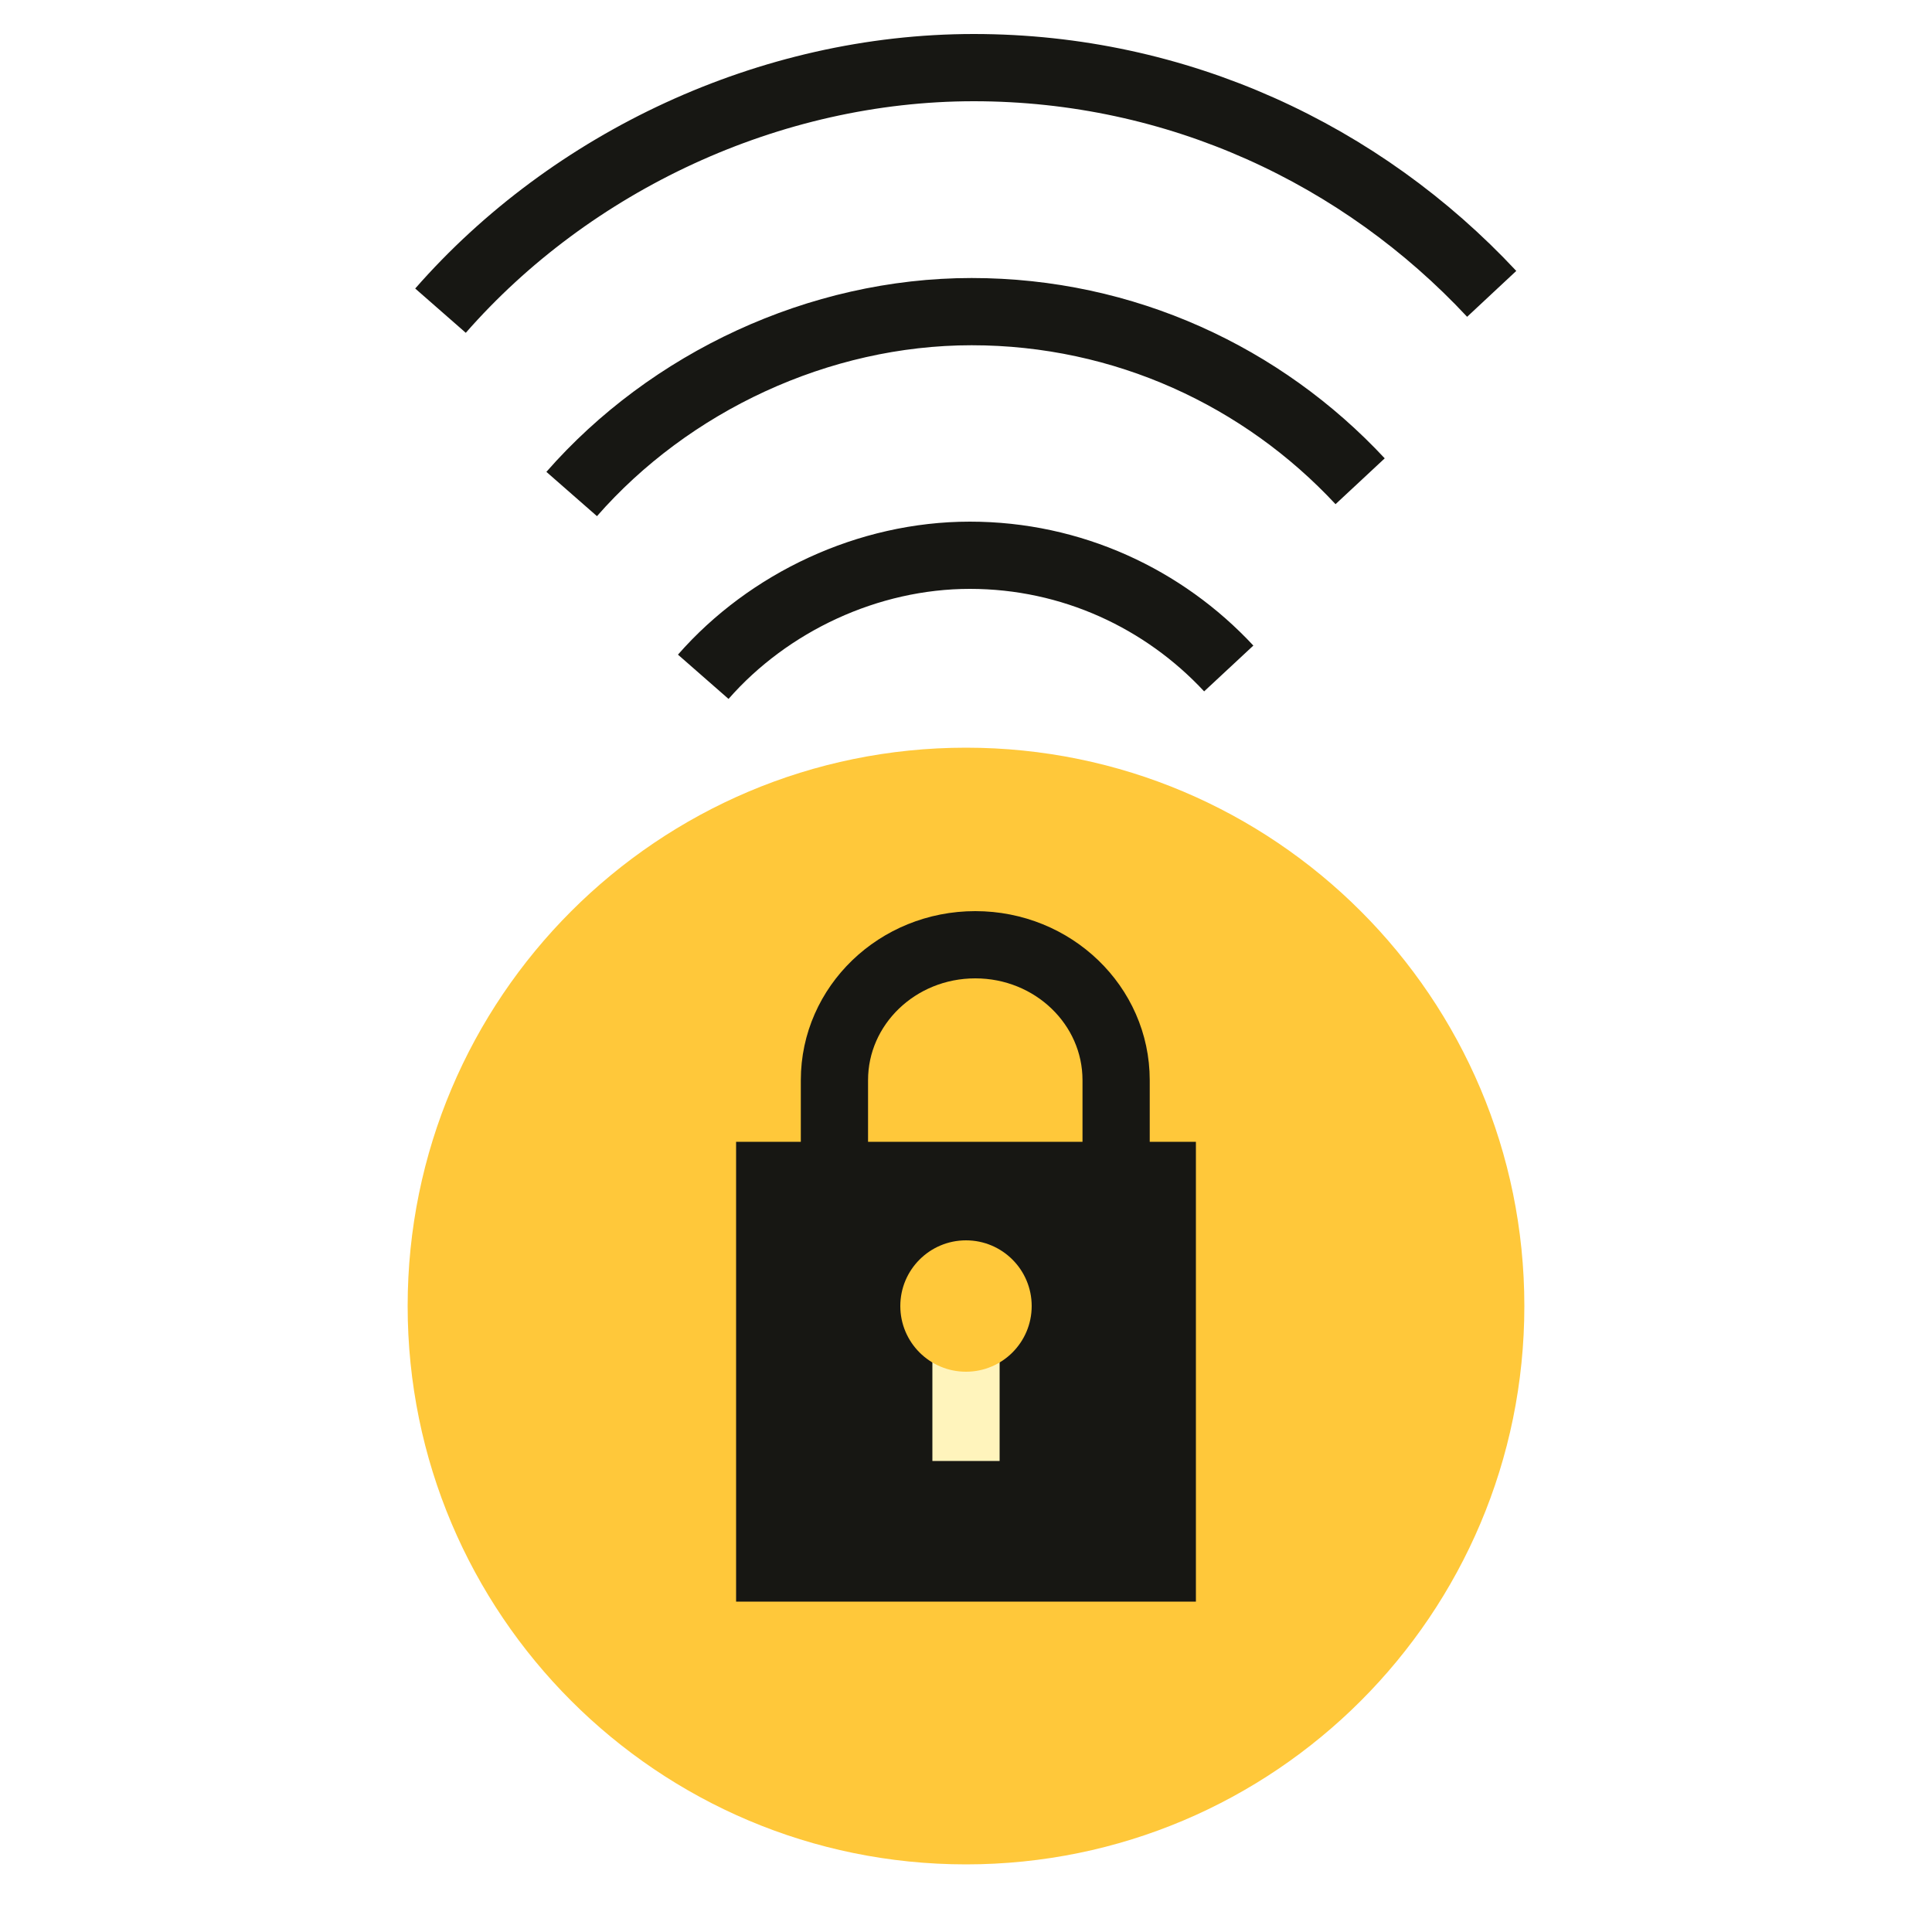
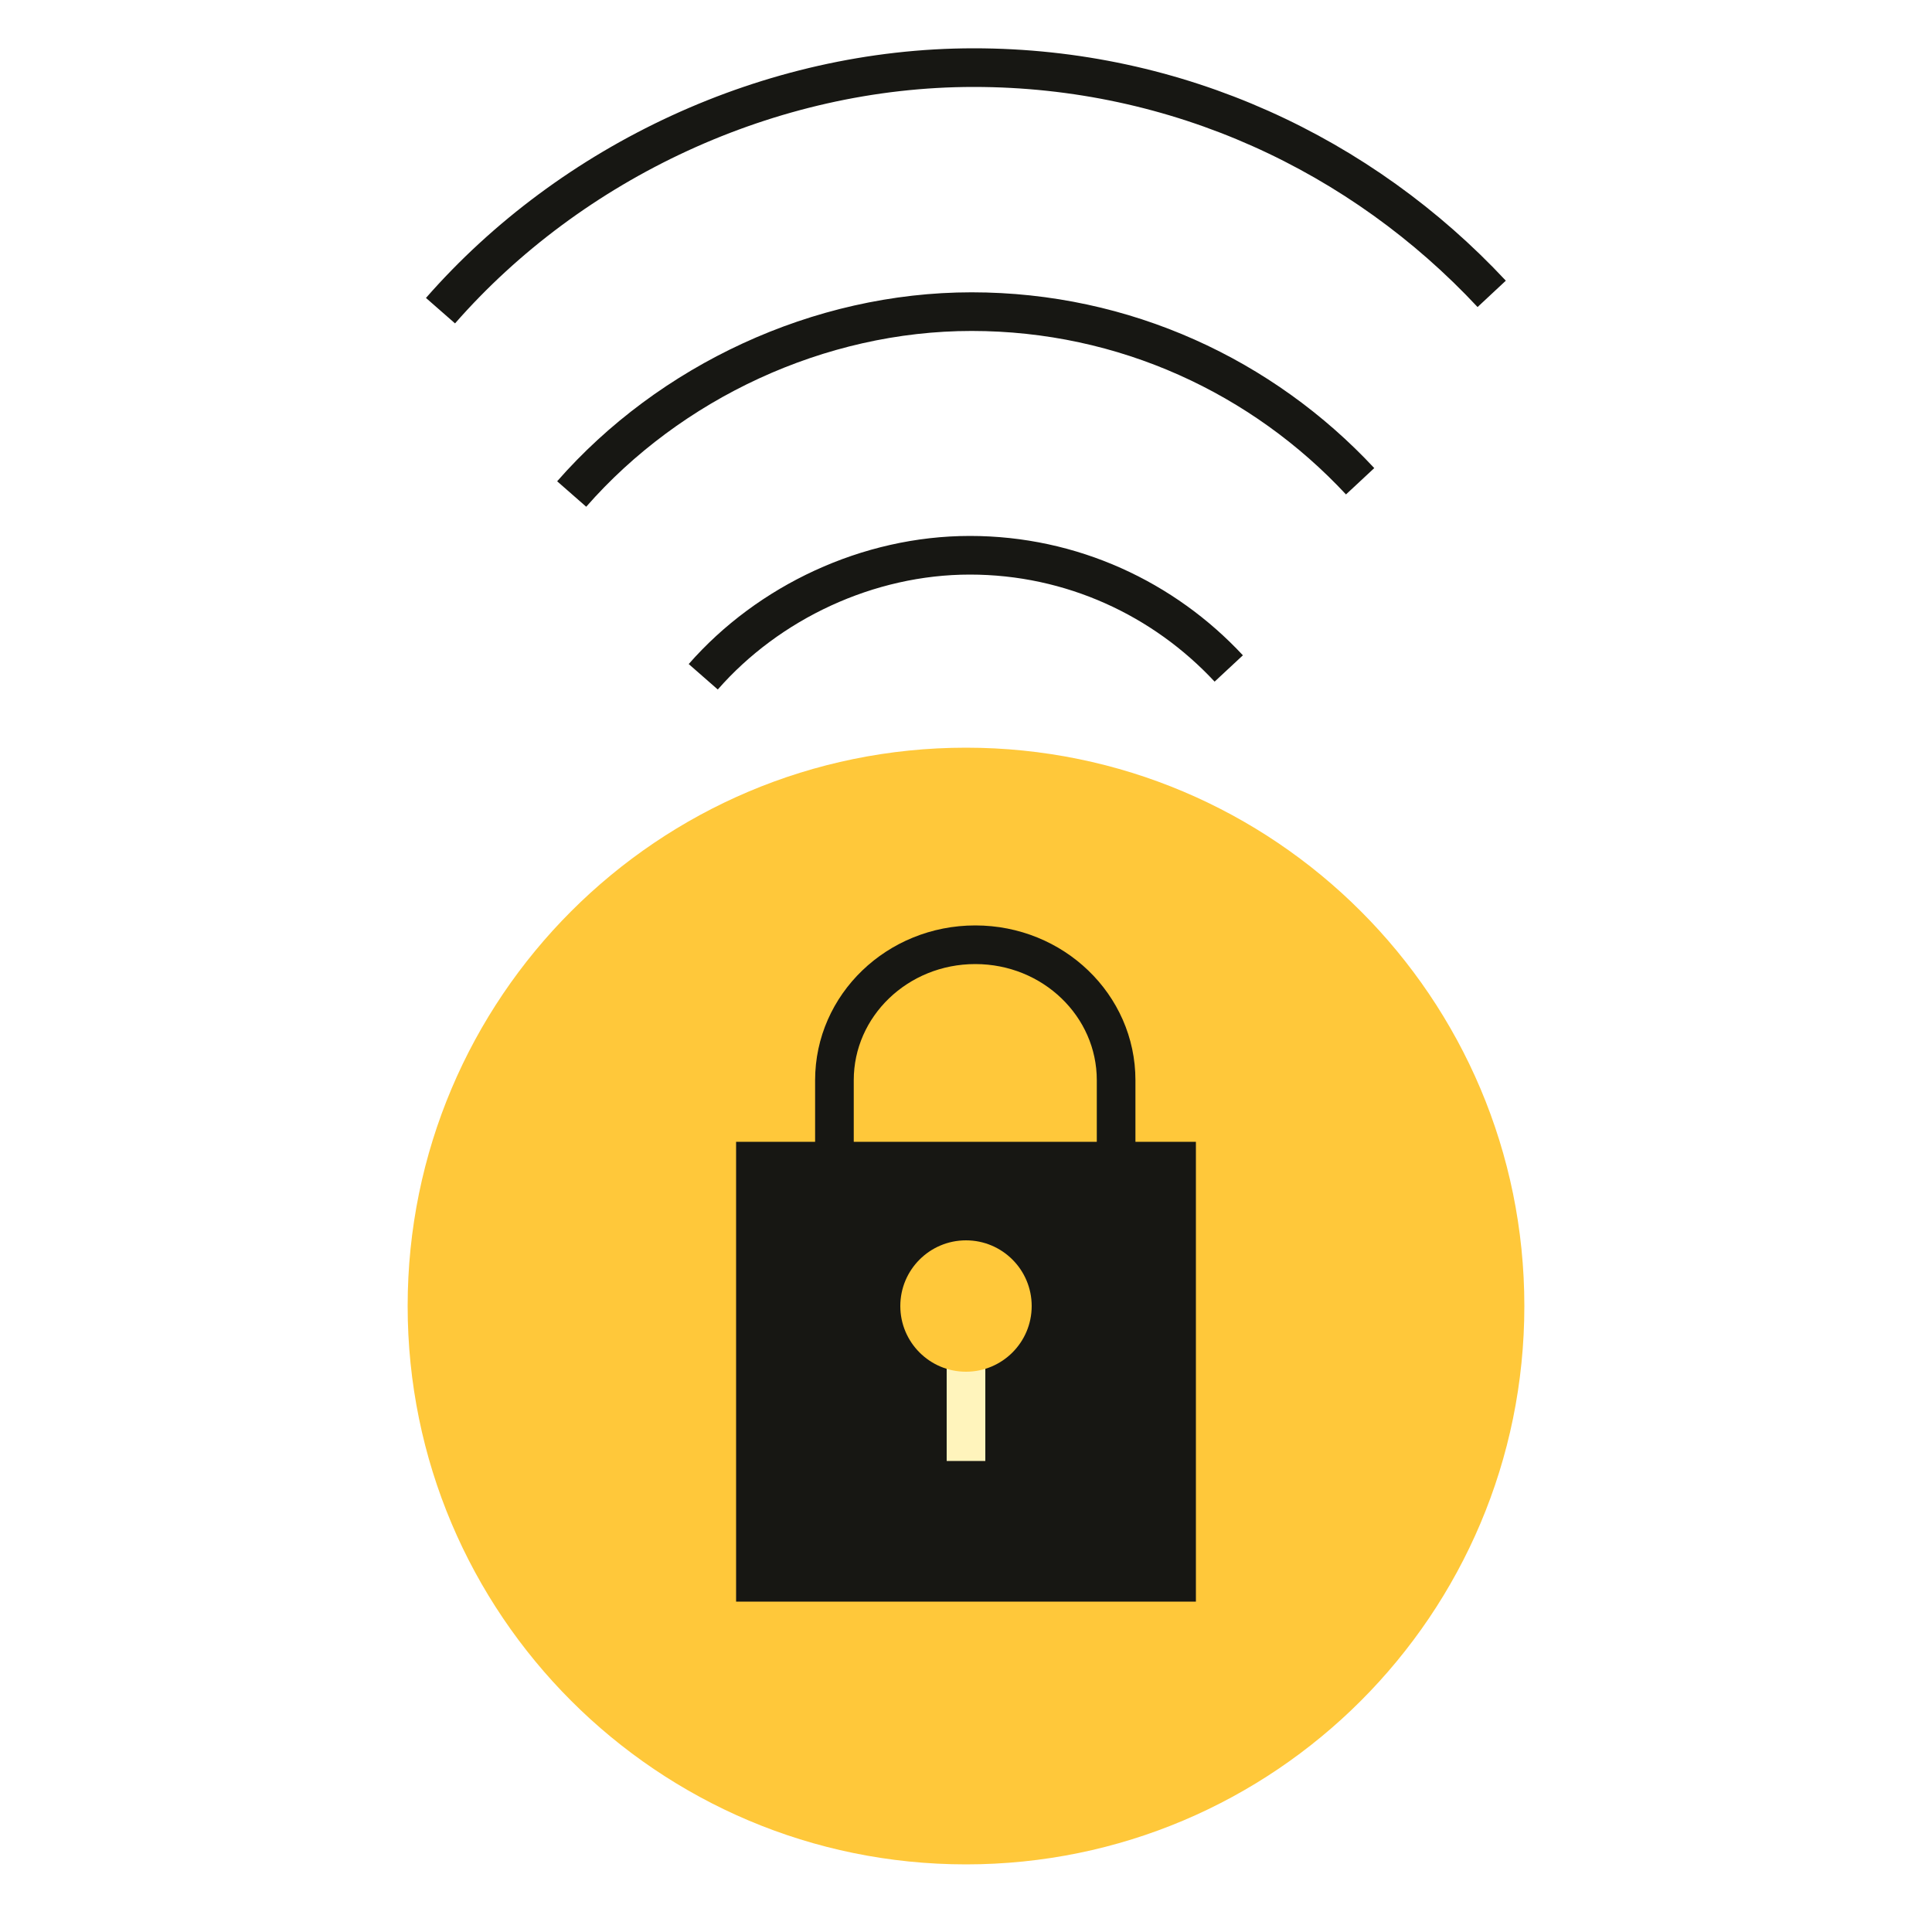
- <svg xmlns="http://www.w3.org/2000/svg" id="Layer_1" data-name="Layer 1" viewBox="0 0 100 100">
-   <path d="M50,96.5c15.96,0,28.9-12.94,28.9-28.9s-12.94-28.9-28.9-28.9-28.9,12.94-28.9,28.9,12.94,28.9,28.9,28.9Z" fill="#ffc83a" />
-   <path d="M57.77,60.16v-4.25c0-3.87-3.26-7.01-7.29-7.01s-7.29,3.14-7.29,7.01v4.25" fill="none" stroke="#171713" stroke-width="3.48" />
-   <rect x="38.1" y="59.1" width="23.8" height="23.8" fill="#171713" />
-   <path d="M50,68.33v7.29" fill="none" stroke="#fff4bc" stroke-width="3.48" />
-   <circle cx="50" cy="67.6" r="3.4" fill="#ffc83a" />
-   <path d="M63.6,34.6c-3.36-3.61-8.13-5.86-13.4-5.86s-10.42,2.43-13.8,6.29" fill="none" stroke="#171713" stroke-miterlimit="10" stroke-width="3.48" />
-   <path d="M70.4,24.91c-5.04-5.41-12.19-8.78-20.11-8.78s-15.63,3.65-20.7,9.44" fill="none" stroke="#171713" stroke-miterlimit="10" stroke-width="3.48" />
-   <path d="M77.21,15.21c-6.73-7.21-16.25-11.71-26.81-11.71s-20.84,4.86-27.6,12.58" fill="none" stroke="#171713" stroke-miterlimit="10" stroke-width="3.48" />
+ <svg xmlns="http://www.w3.org/2000/svg" data-tags="icons, network, security, 1" id="Layer_1" version="1.1" viewBox="0 0 100 100">
+   <defs>
+     <style>.st0{stroke-miterlimit:10}.st0,.st1{stroke:#171713}.st0,.st1,.st2{fill:none;stroke-width:2px}.st3{fill:#171713}.st4{fill:#ffc83a}.st2{stroke:#fff4bc}</style>
+   </defs>
+   <path class="st4" d="M50,96.5c15.96,0,28.9-12.94,28.9-28.9s-12.94-28.9-28.9-28.9-28.9,12.94-28.9,28.9,12.94,28.9,28.9,28.9" />
+   <path class="st1" d="M57.77,60.16v-4.25c0-3.87-3.26-7.01-7.29-7.01s-7.29,3.14-7.29,7.01v4.25" />
+   <path class="st3" d="M38.1,59.1h23.8v23.8h-23.8v-23.8Z" />
+   <path class="st2" d="M50,68.33v7.29" />
+   <circle class="st4" cx="50" cy="67.6" r="3.4" />
+   <path class="st0" d="M63.6,34.6c-3.36-3.61-8.13-5.86-13.4-5.86s-10.42,2.43-13.8,6.29M70.4,24.91c-5.04-5.41-12.19-8.78-20.11-8.78s-15.63,3.65-20.7,9.44M77.21,15.21c-6.73-7.21-16.25-11.71-26.81-11.71s-20.84,4.86-27.6,12.58" />
</svg>
